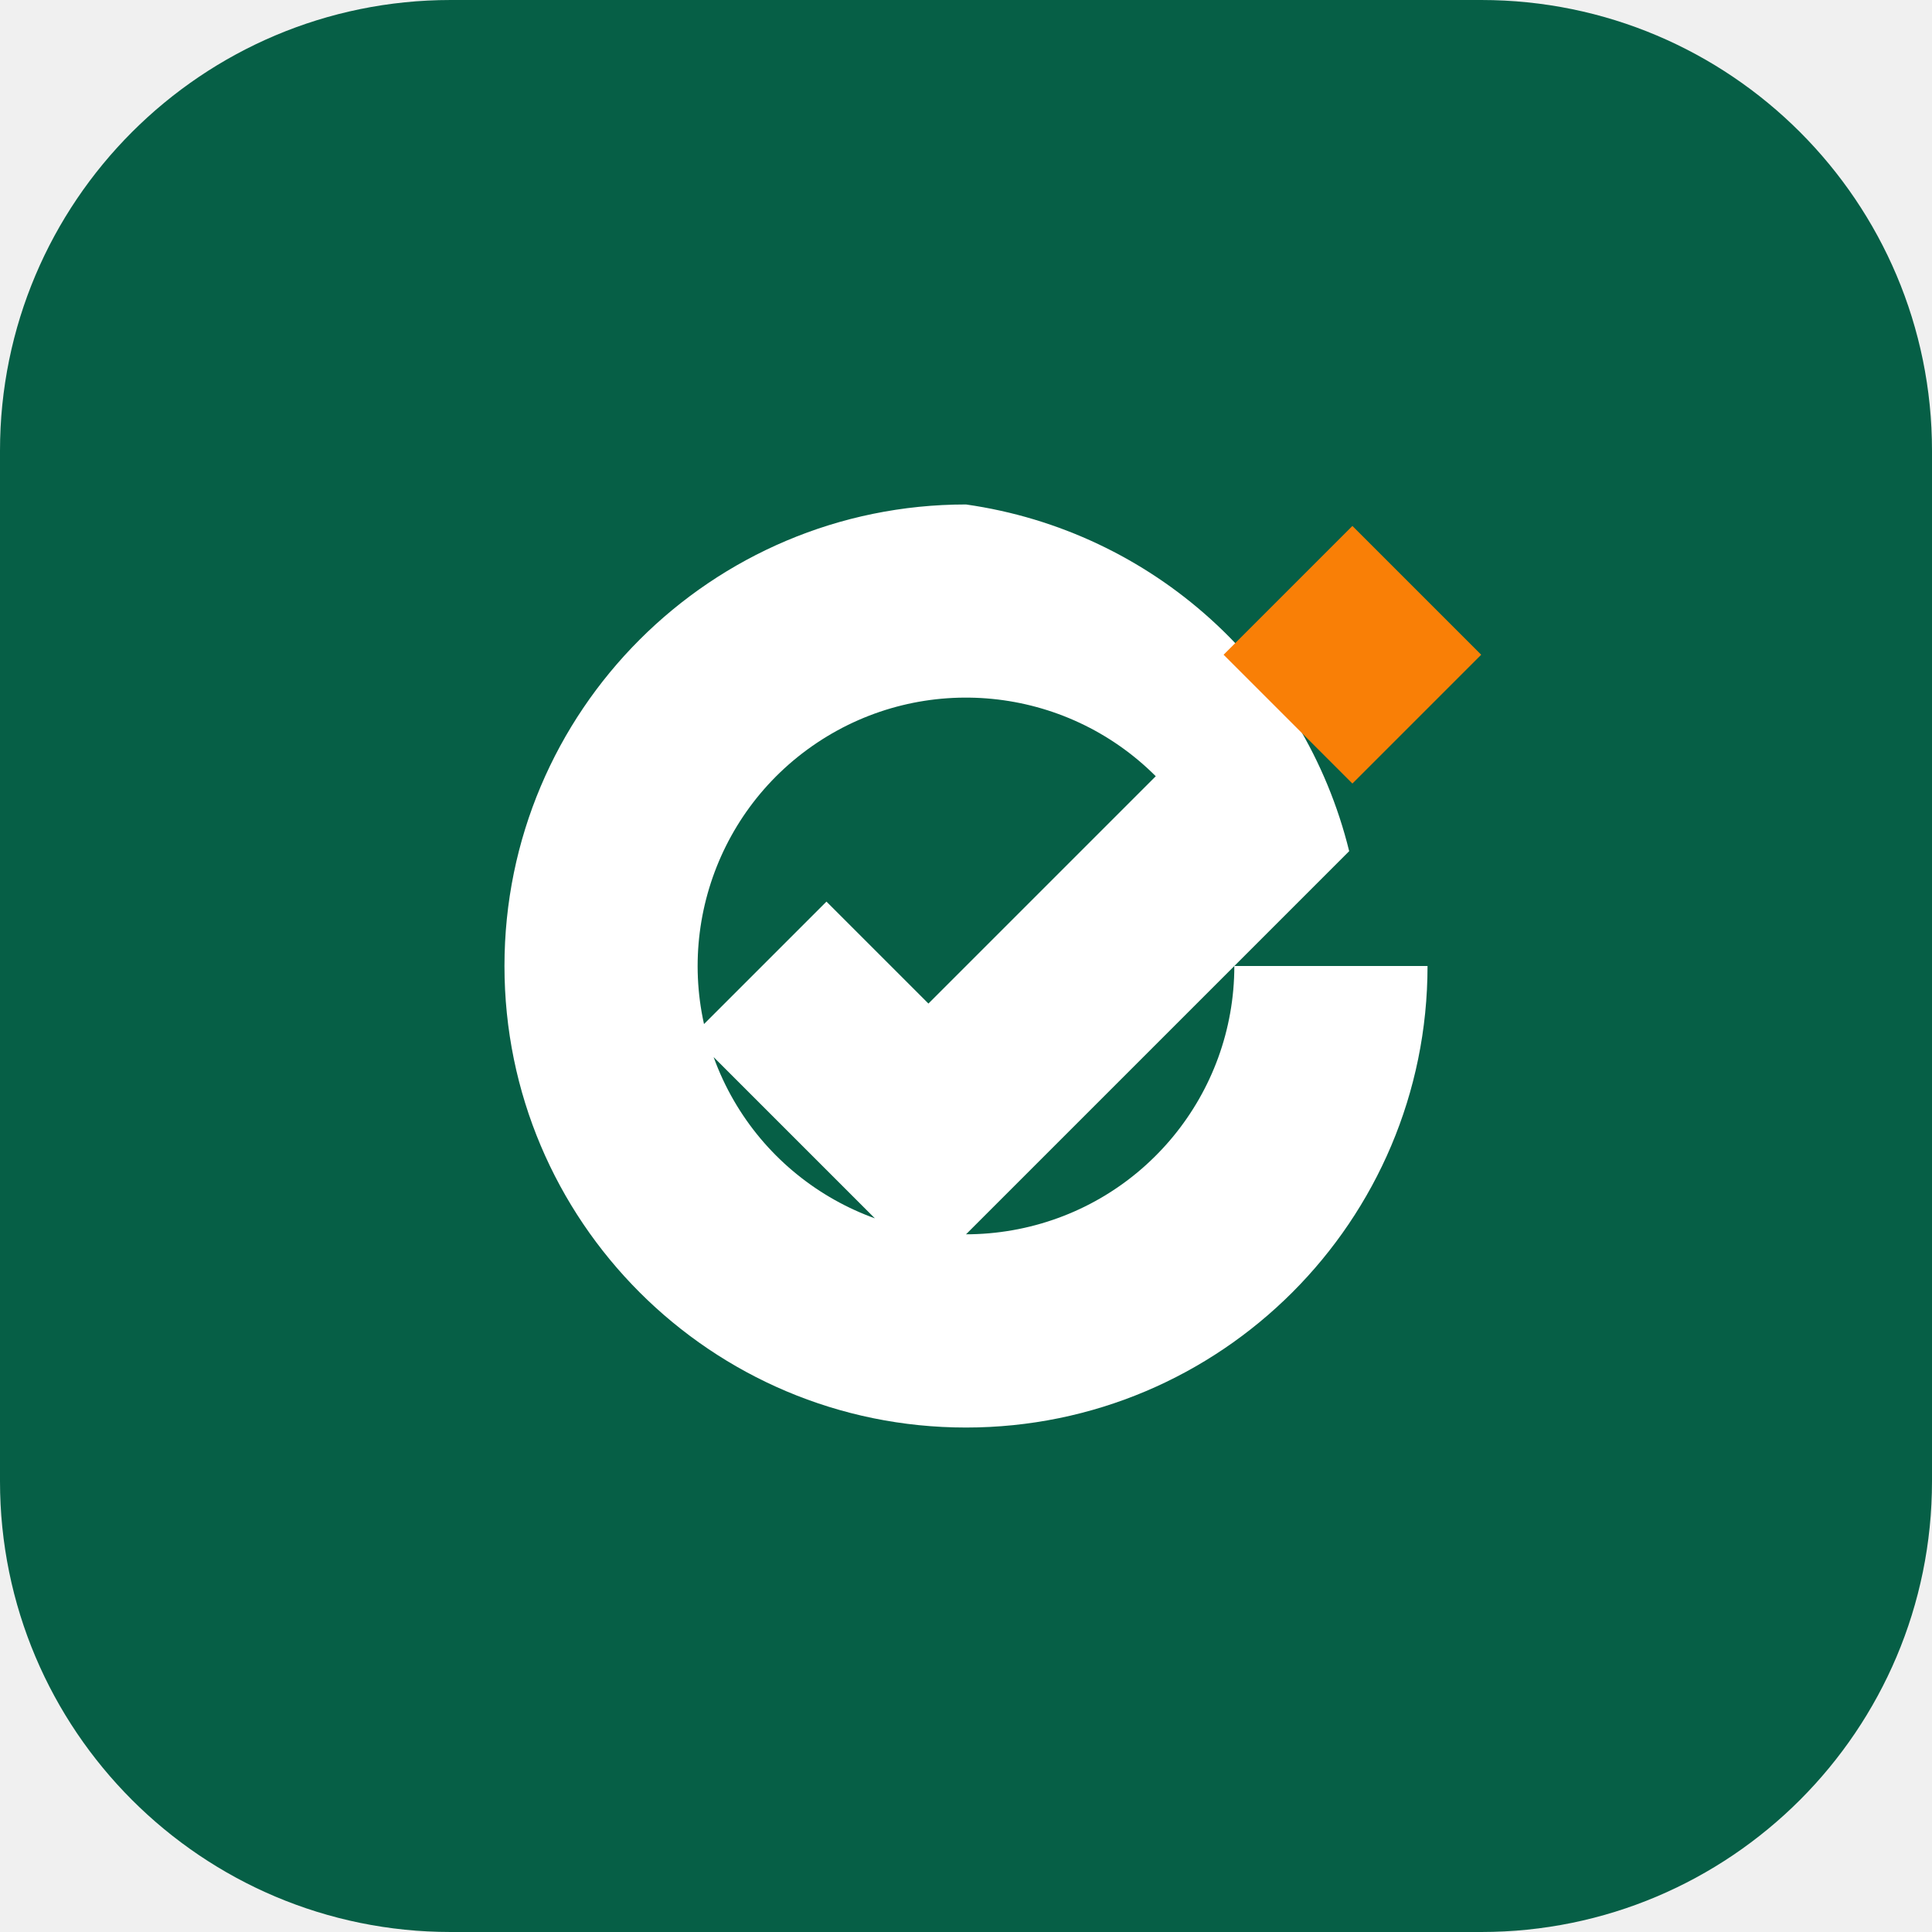
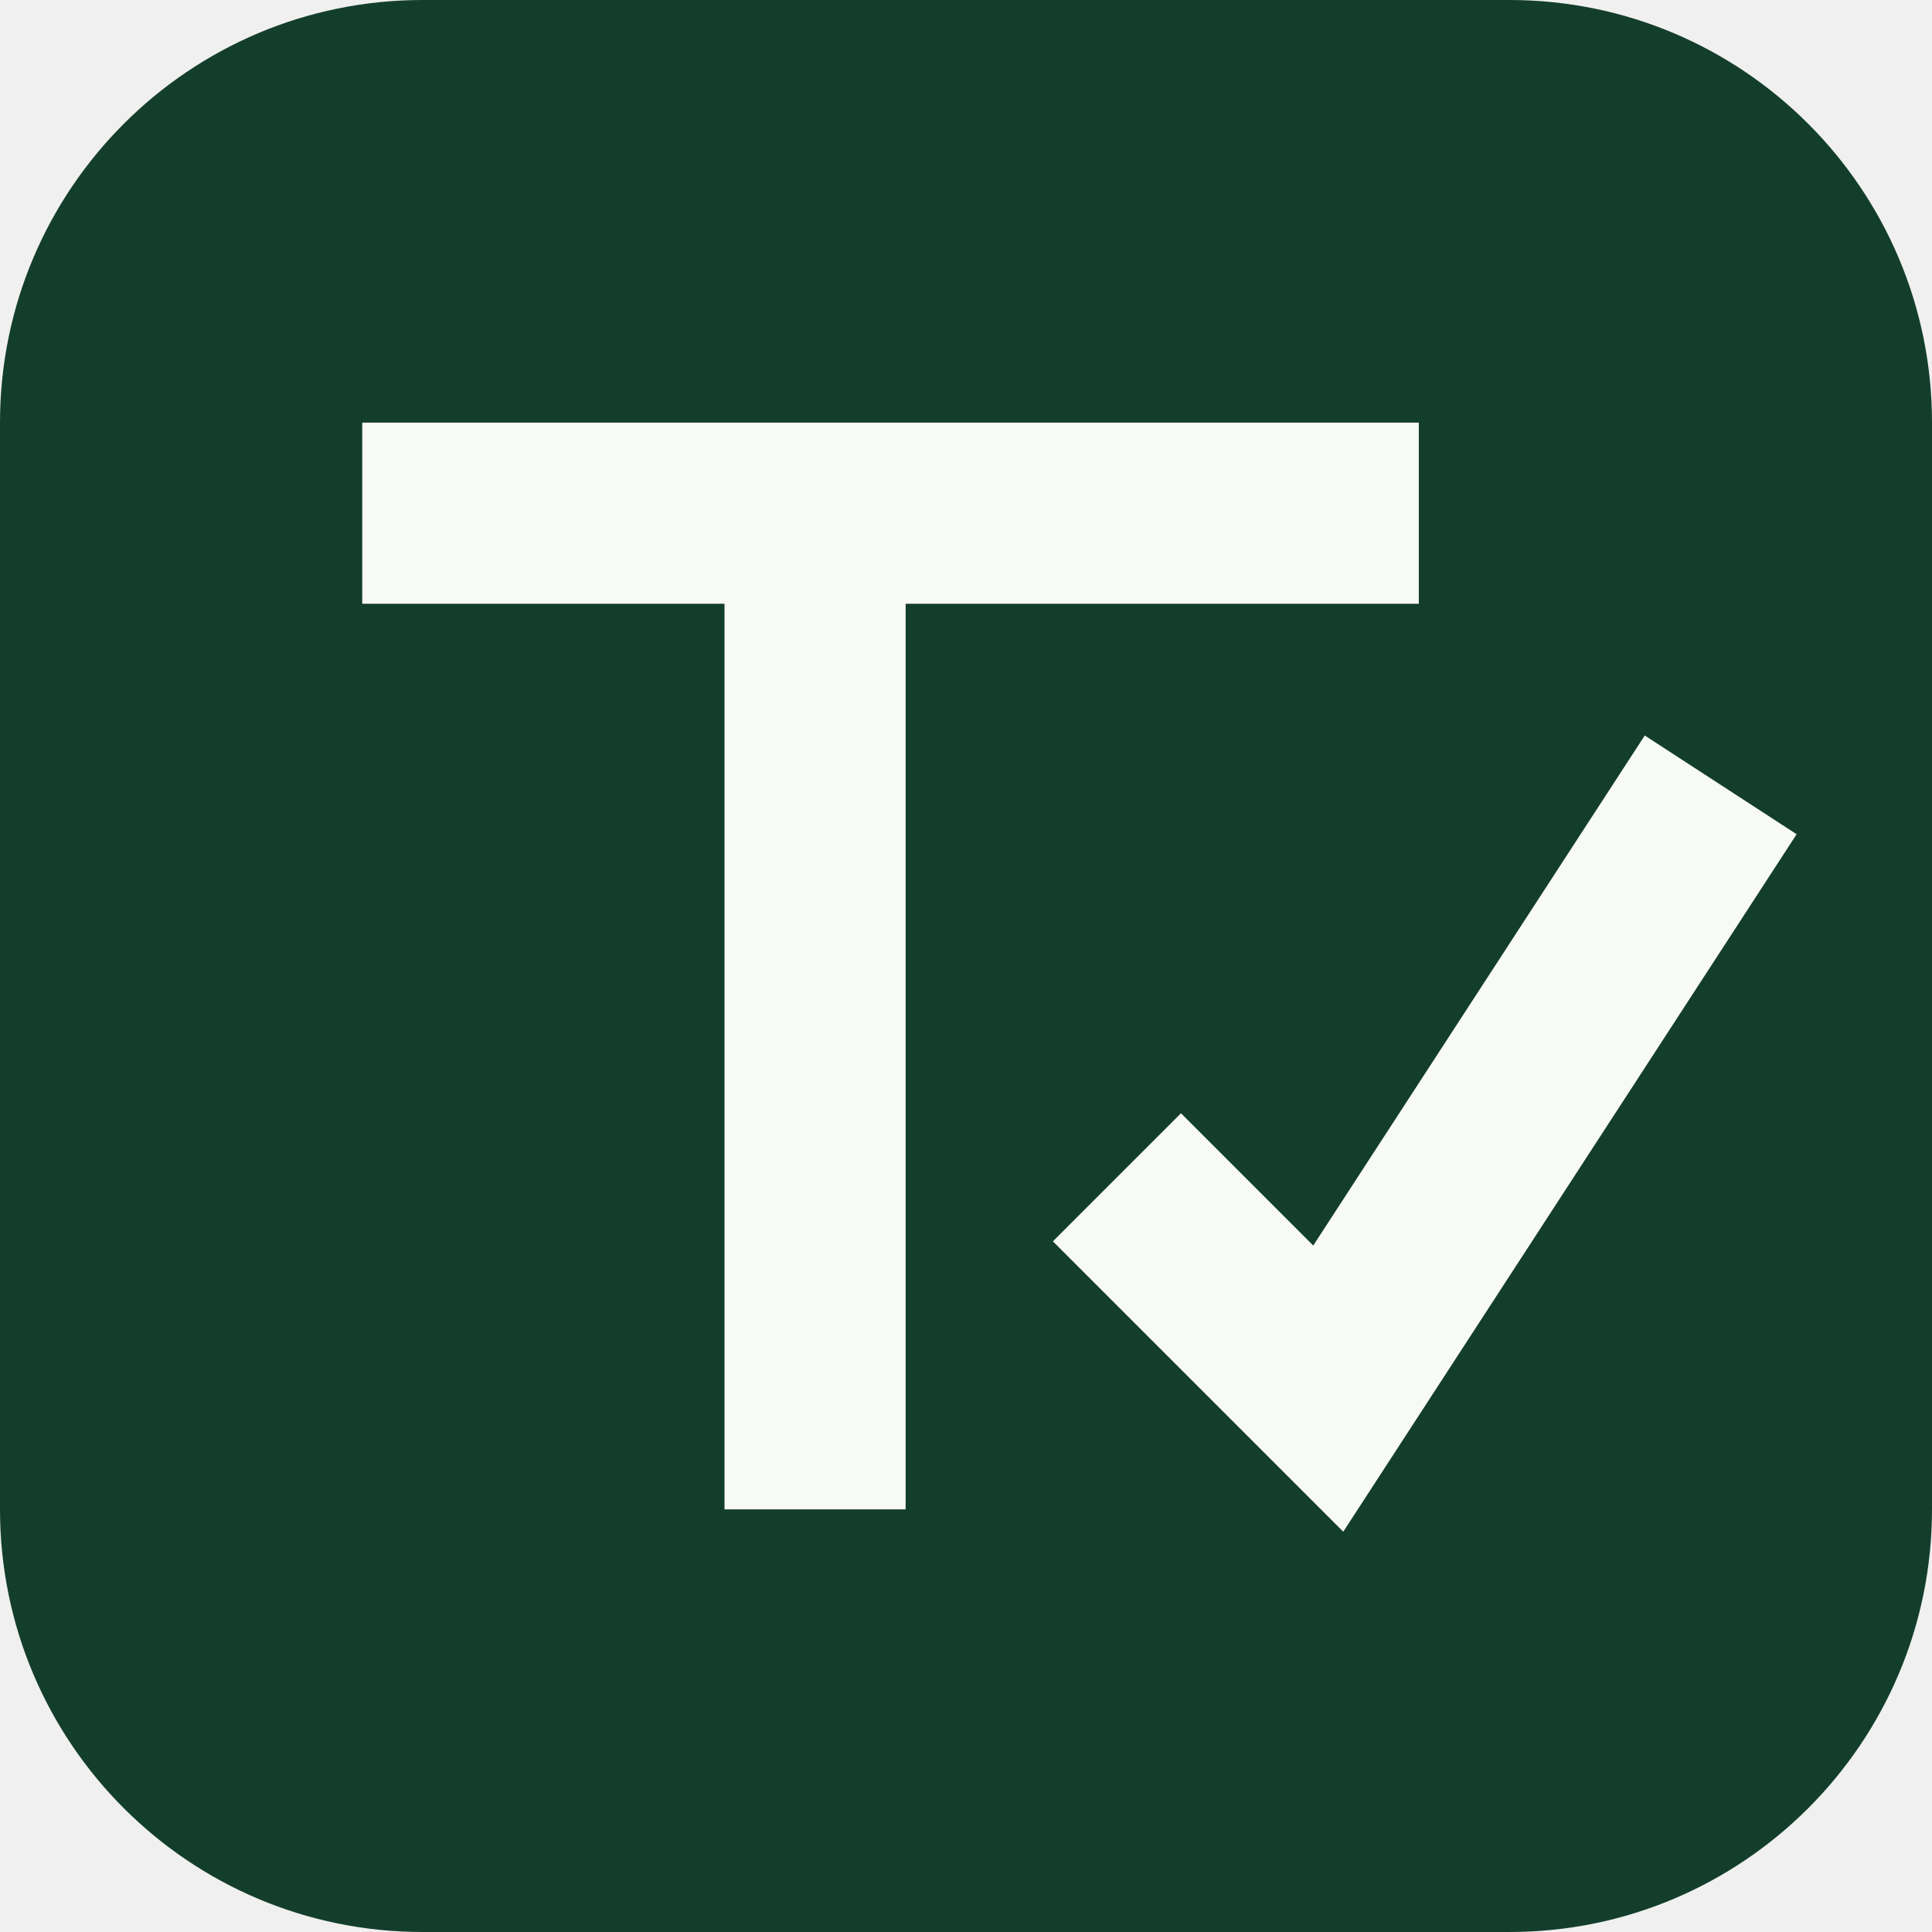
- <svg xmlns="http://www.w3.org/2000/svg" width="180" height="180" viewBox="0 0 180 180" fill="none">
-   <rect width="180" height="180" rx="42" fill="#065F46" />
-   <path d="M90 47a43 43 0 1 0 43 43h-18a25 25 0 1 1-7.32-17.68L86.5 93.5 77 84l-12.5 12.5L86.5 118.5l39.2-39.2A43 43 0 0 0 90 47Z" fill="#FFFFFF" />
-   <path d="M126 49l12 12-12 12-12-12 12-12Z" fill="#F97F06" />
+ <svg xmlns="http://www.w3.org/2000/svg" viewBox="0 0 64 64" fill="none">
+   <rect width="64" height="64" rx="14" fill="#143e2c" />
+   <path d="M12 17h35M27 17v33" stroke="#f8faf7" stroke-width="6" />
+   <path d="m37 39 7 7 13-20" stroke="#f8faf7" stroke-width="6" />
</svg>
